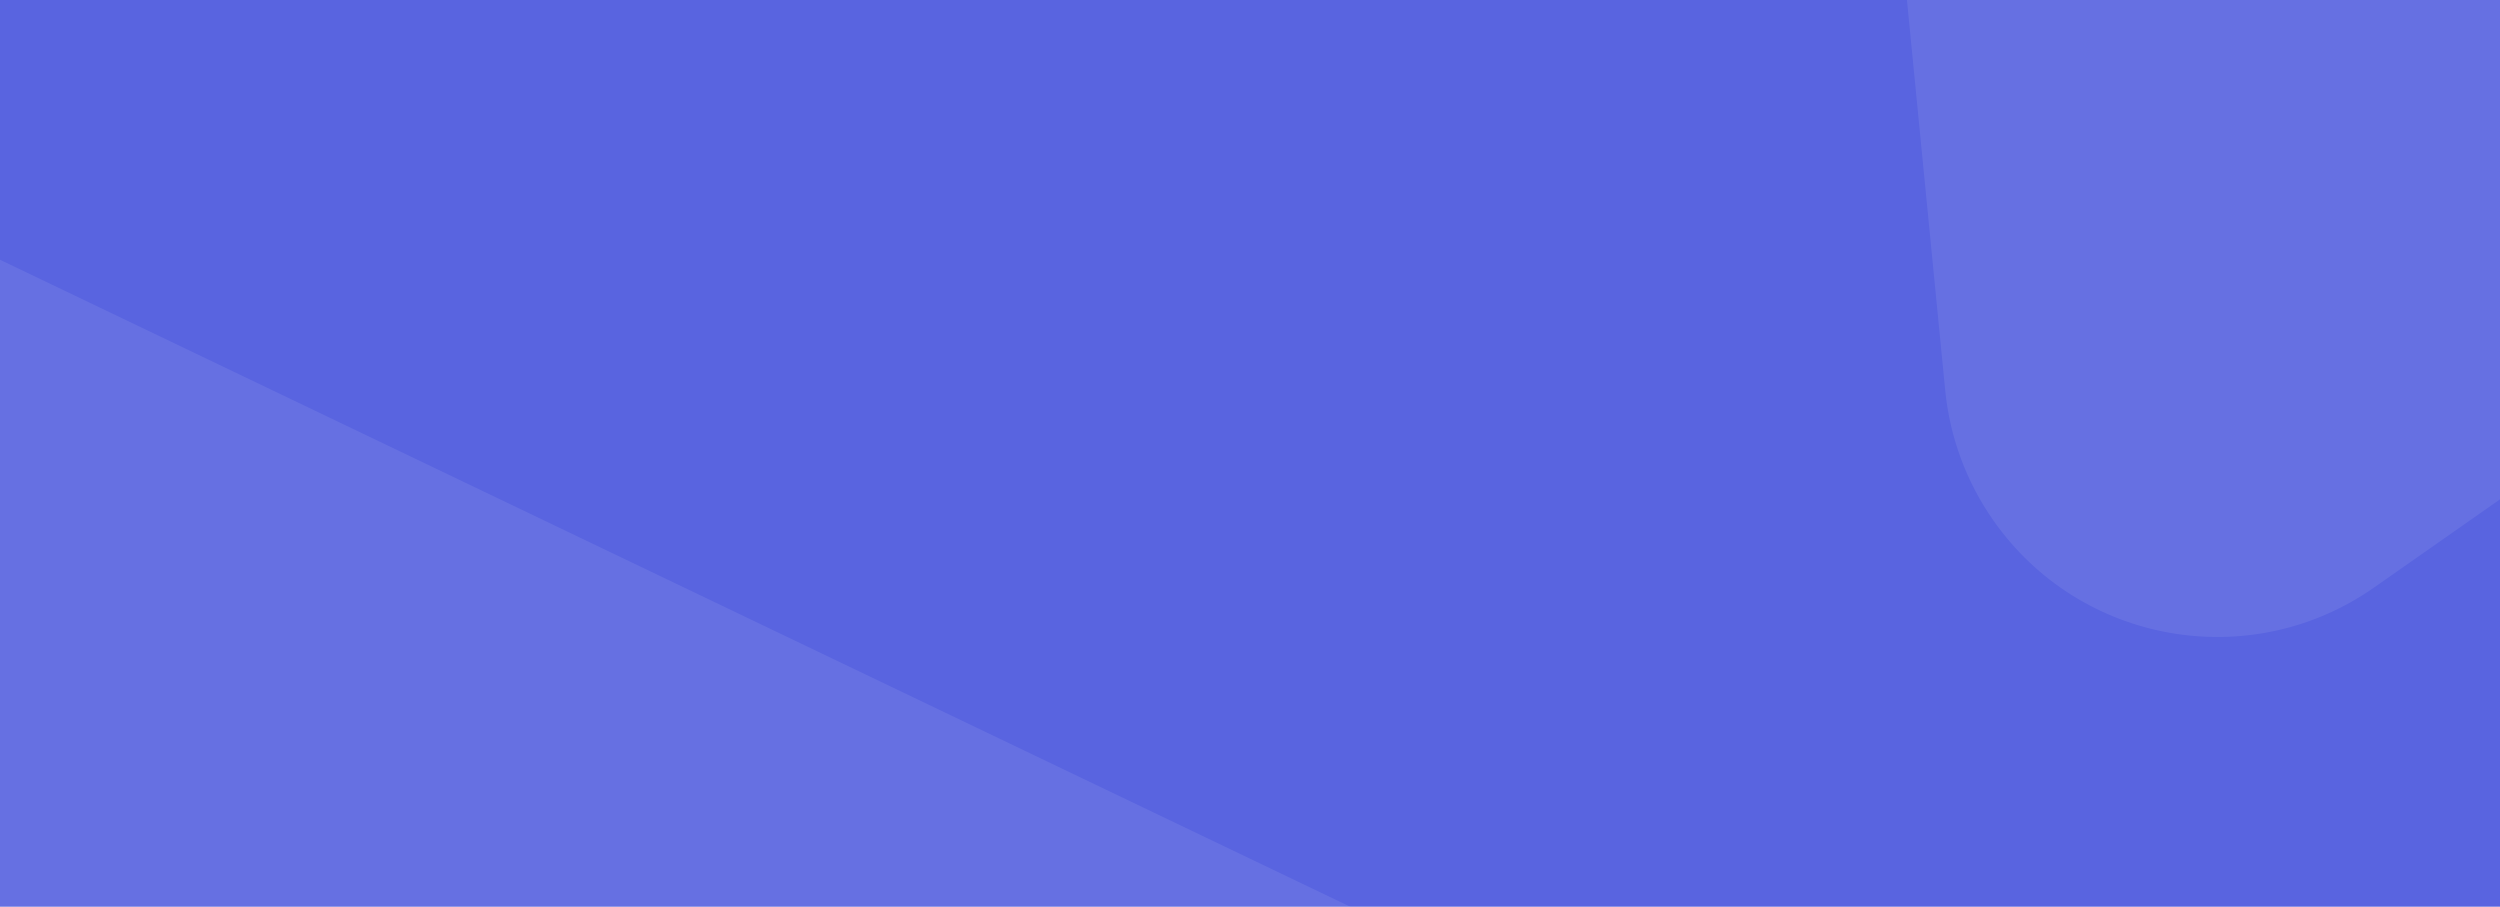
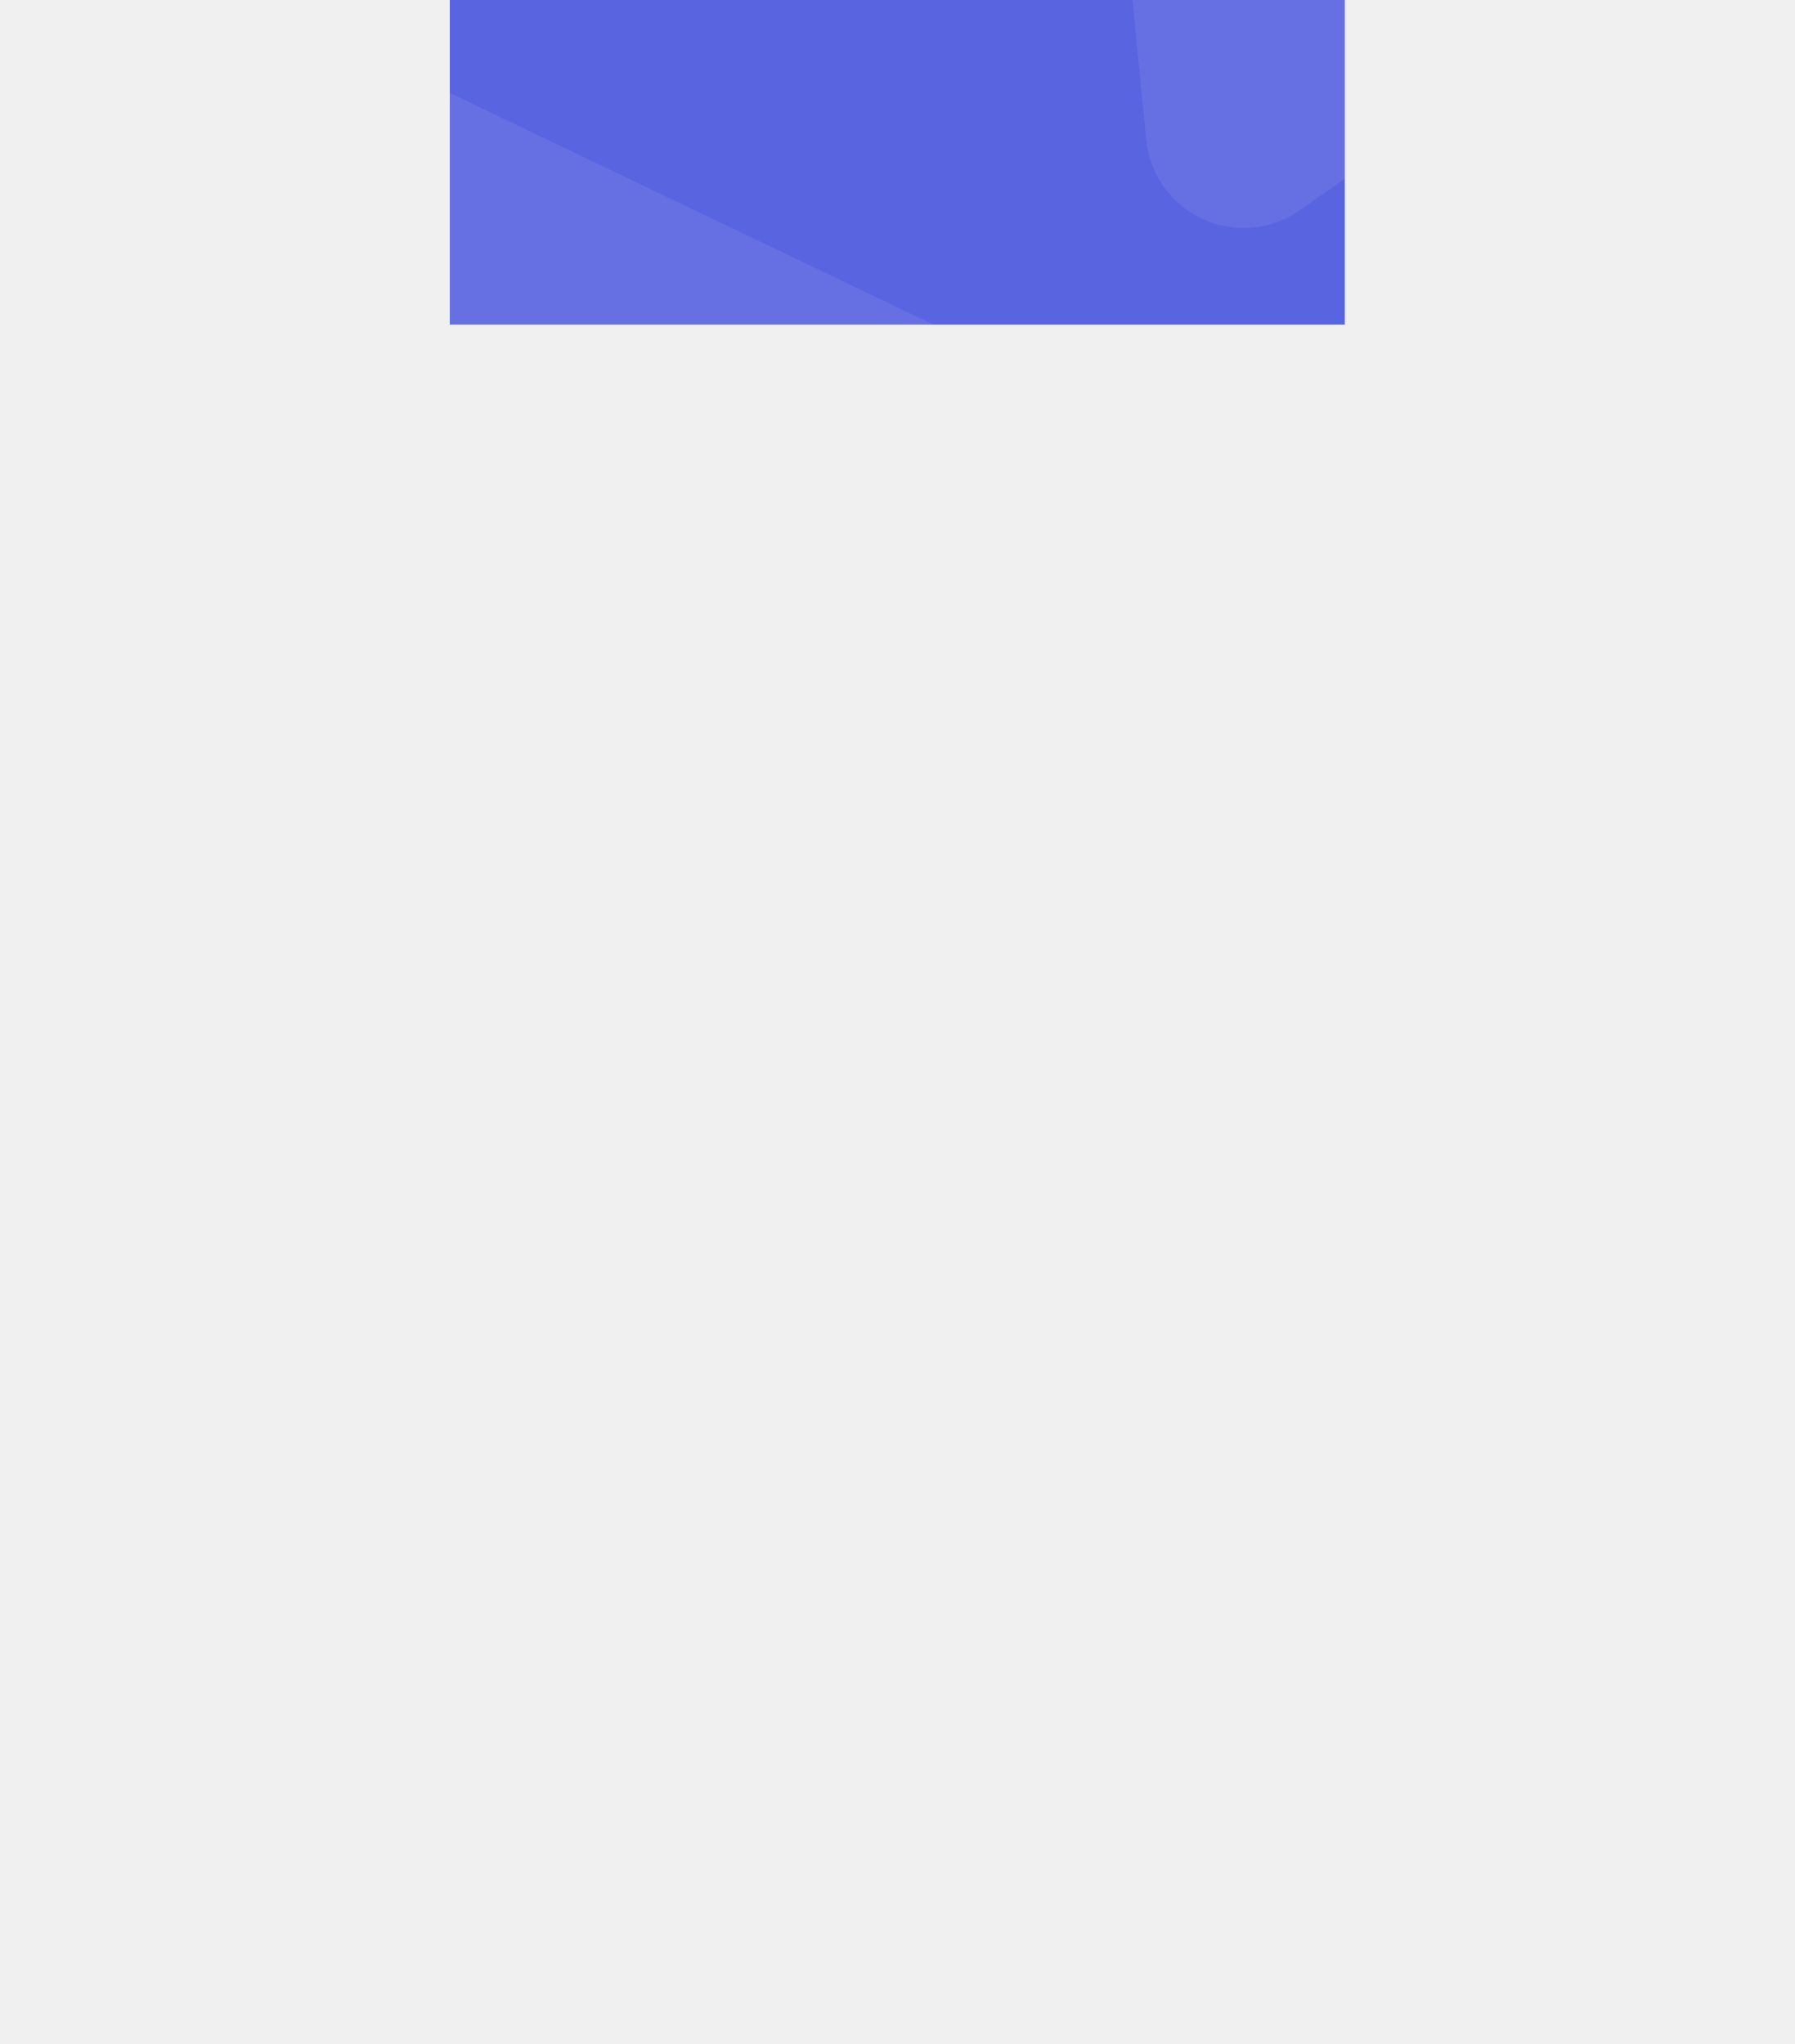
- <svg xmlns="http://www.w3.org/2000/svg" xmlns:xlink="http://www.w3.org/1999/xlink" width="375" height="136">
+ <svg xmlns="http://www.w3.org/2000/svg" xmlns:xlink="http://www.w3.org/1999/xlink" width="375">
  <defs>
    <path id="a" d="M0 0h375v136H0z" />
  </defs>
  <g fill="none" fill-rule="evenodd">
    <mask id="b" fill="#fff">
      <use xlink:href="#a" />
    </mask>
    <use fill="#5964E0" transform="matrix(-1 0 0 1 375 0)" xlink:href="#a" />
    <g mask="url(#b)" fill="#FFF" opacity=".081">
      <path d="M313.06-362.235l344.16 164.899c20.42 9.784 29.043 34.27 19.259 54.69a41 41 0 01-13.459 15.87L356.104 88.129c-18.548 12.988-44.114 8.48-57.102-10.069a41 41 0 01-7.219-19.515L254.54-321.26c-2.21-22.535 14.268-42.595 36.803-44.805a41 41 0 0121.717 3.83zM-12.94 32.765l344.16 164.899c20.42 9.784 29.043 34.27 19.259 54.69a41 41 0 01-13.459 15.87L30.104 483.129c-18.548 12.988-44.114 8.48-57.102-10.069a41 41 0 01-7.219-19.515L-71.46 73.74c-2.21-22.535 14.268-42.595 36.803-44.805a41 41 0 0121.717 3.83z" />
    </g>
  </g>
</svg>
